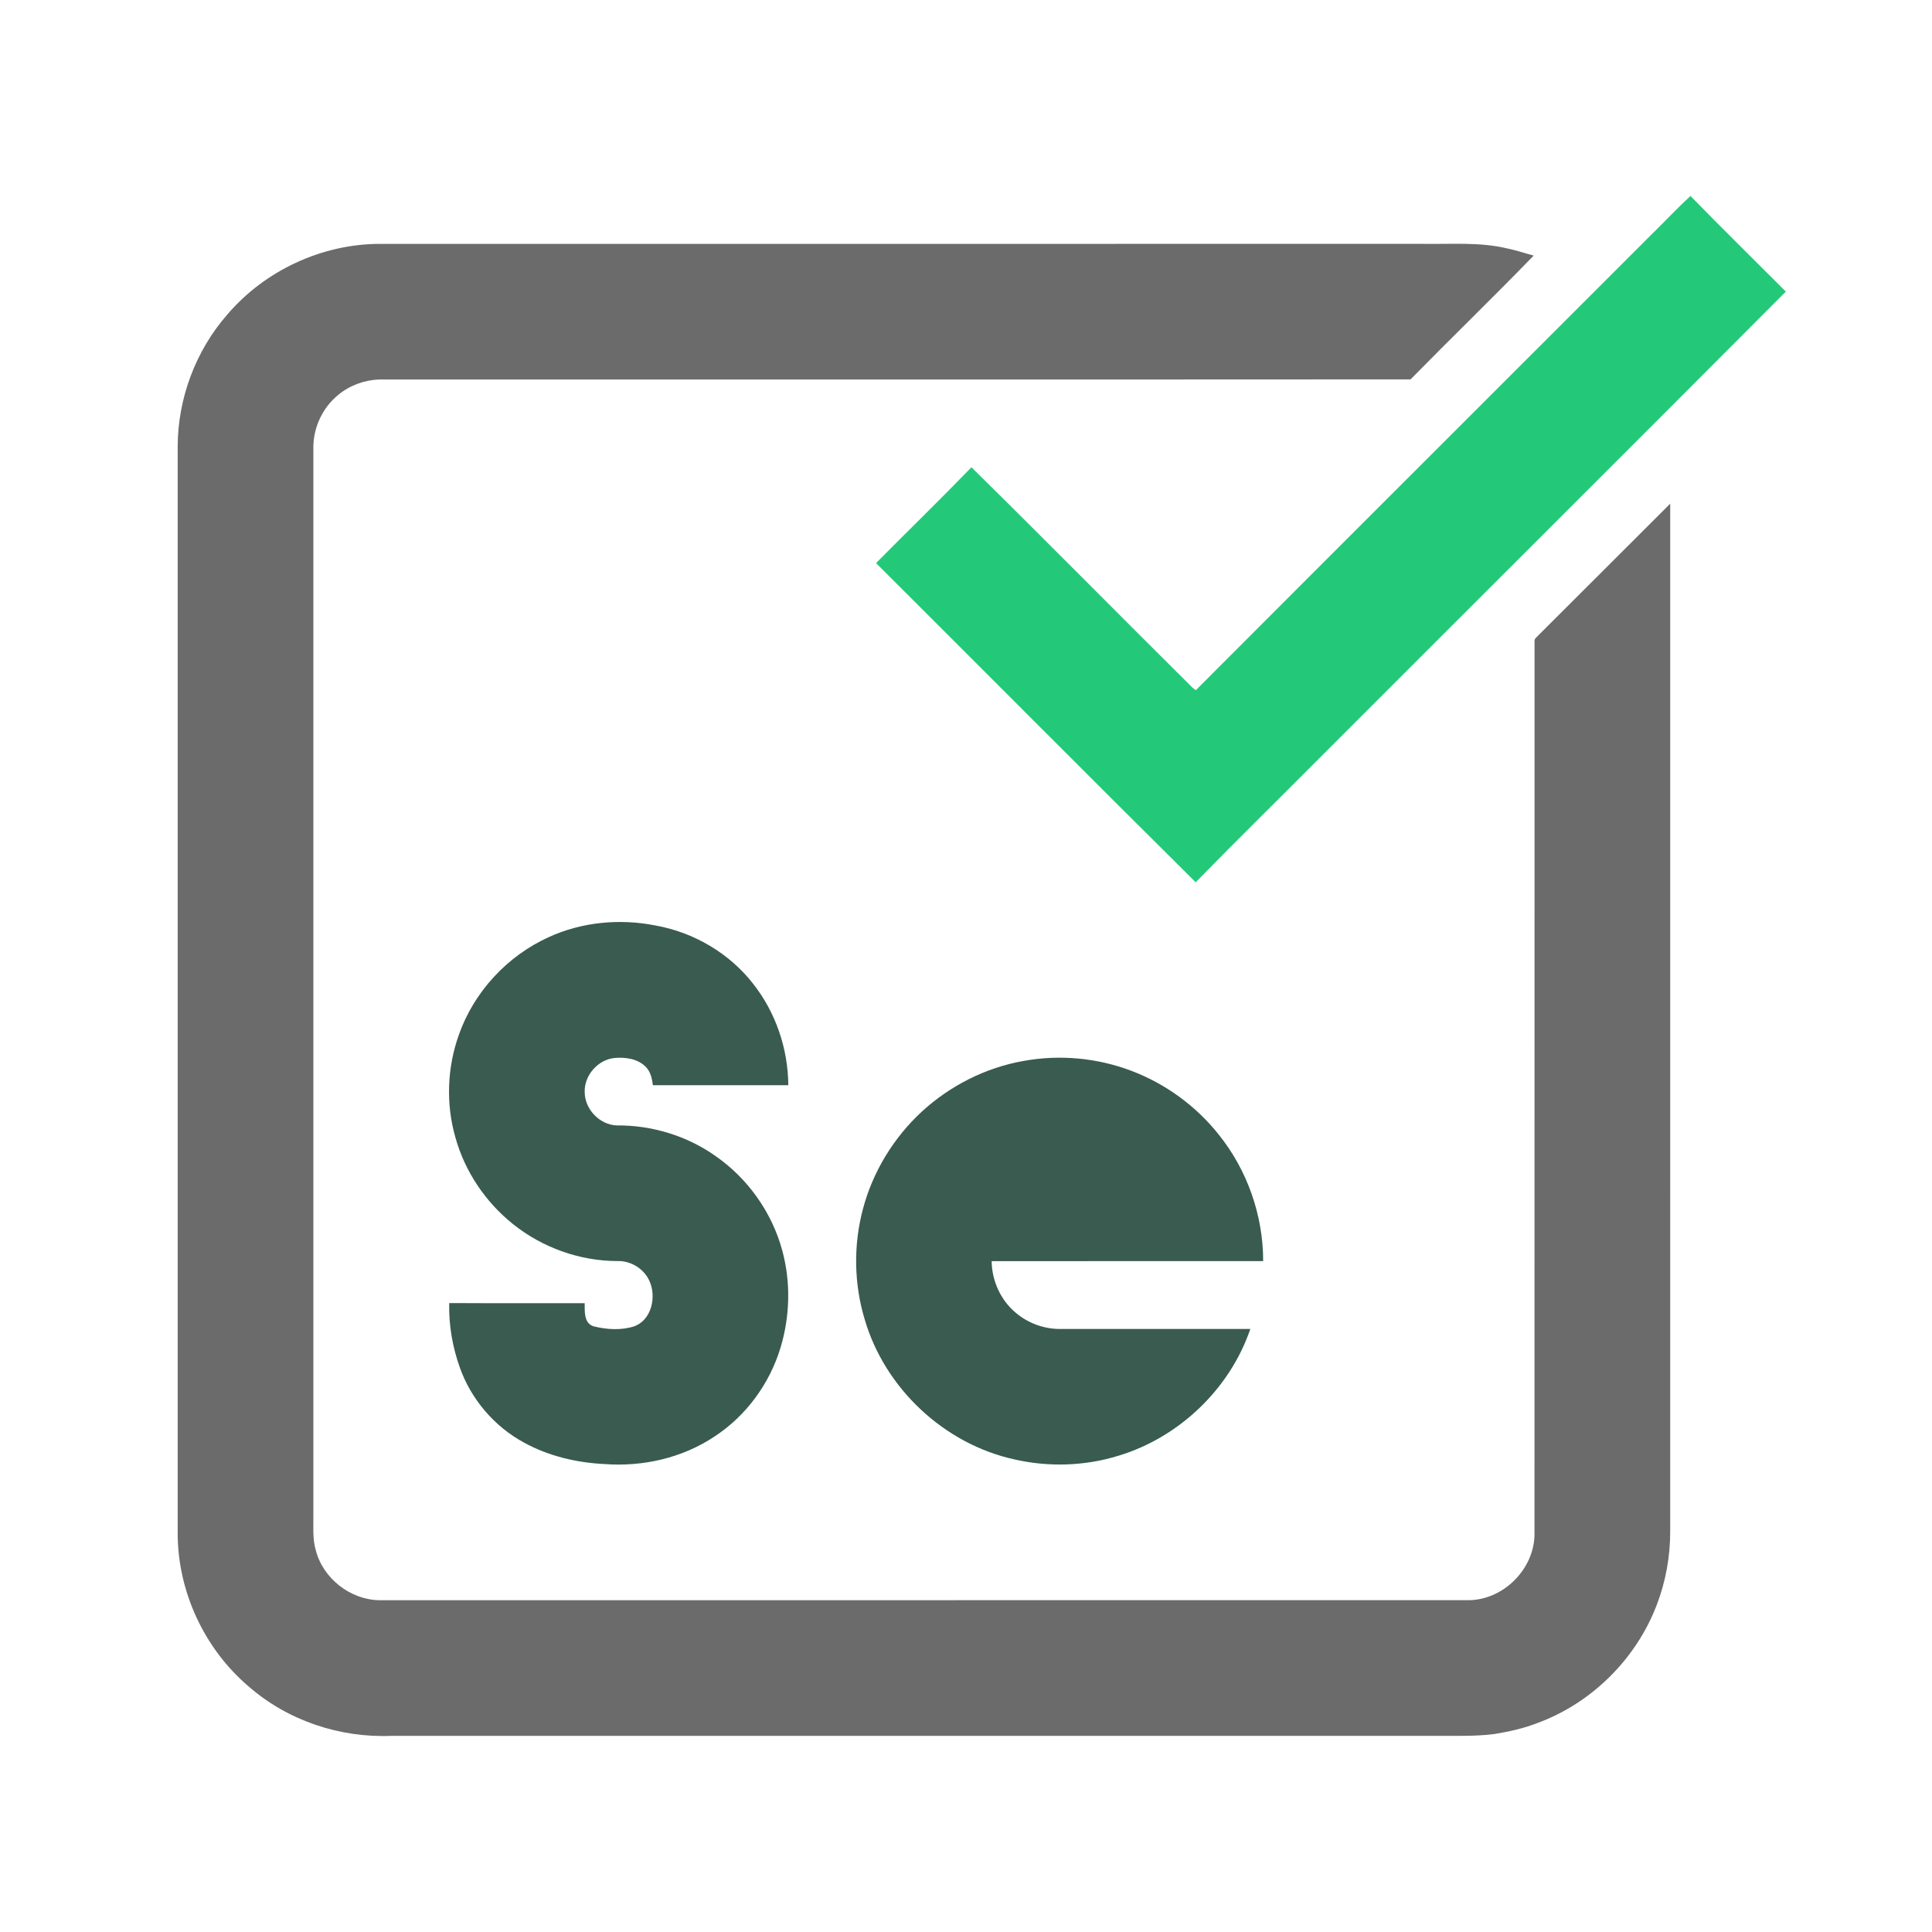
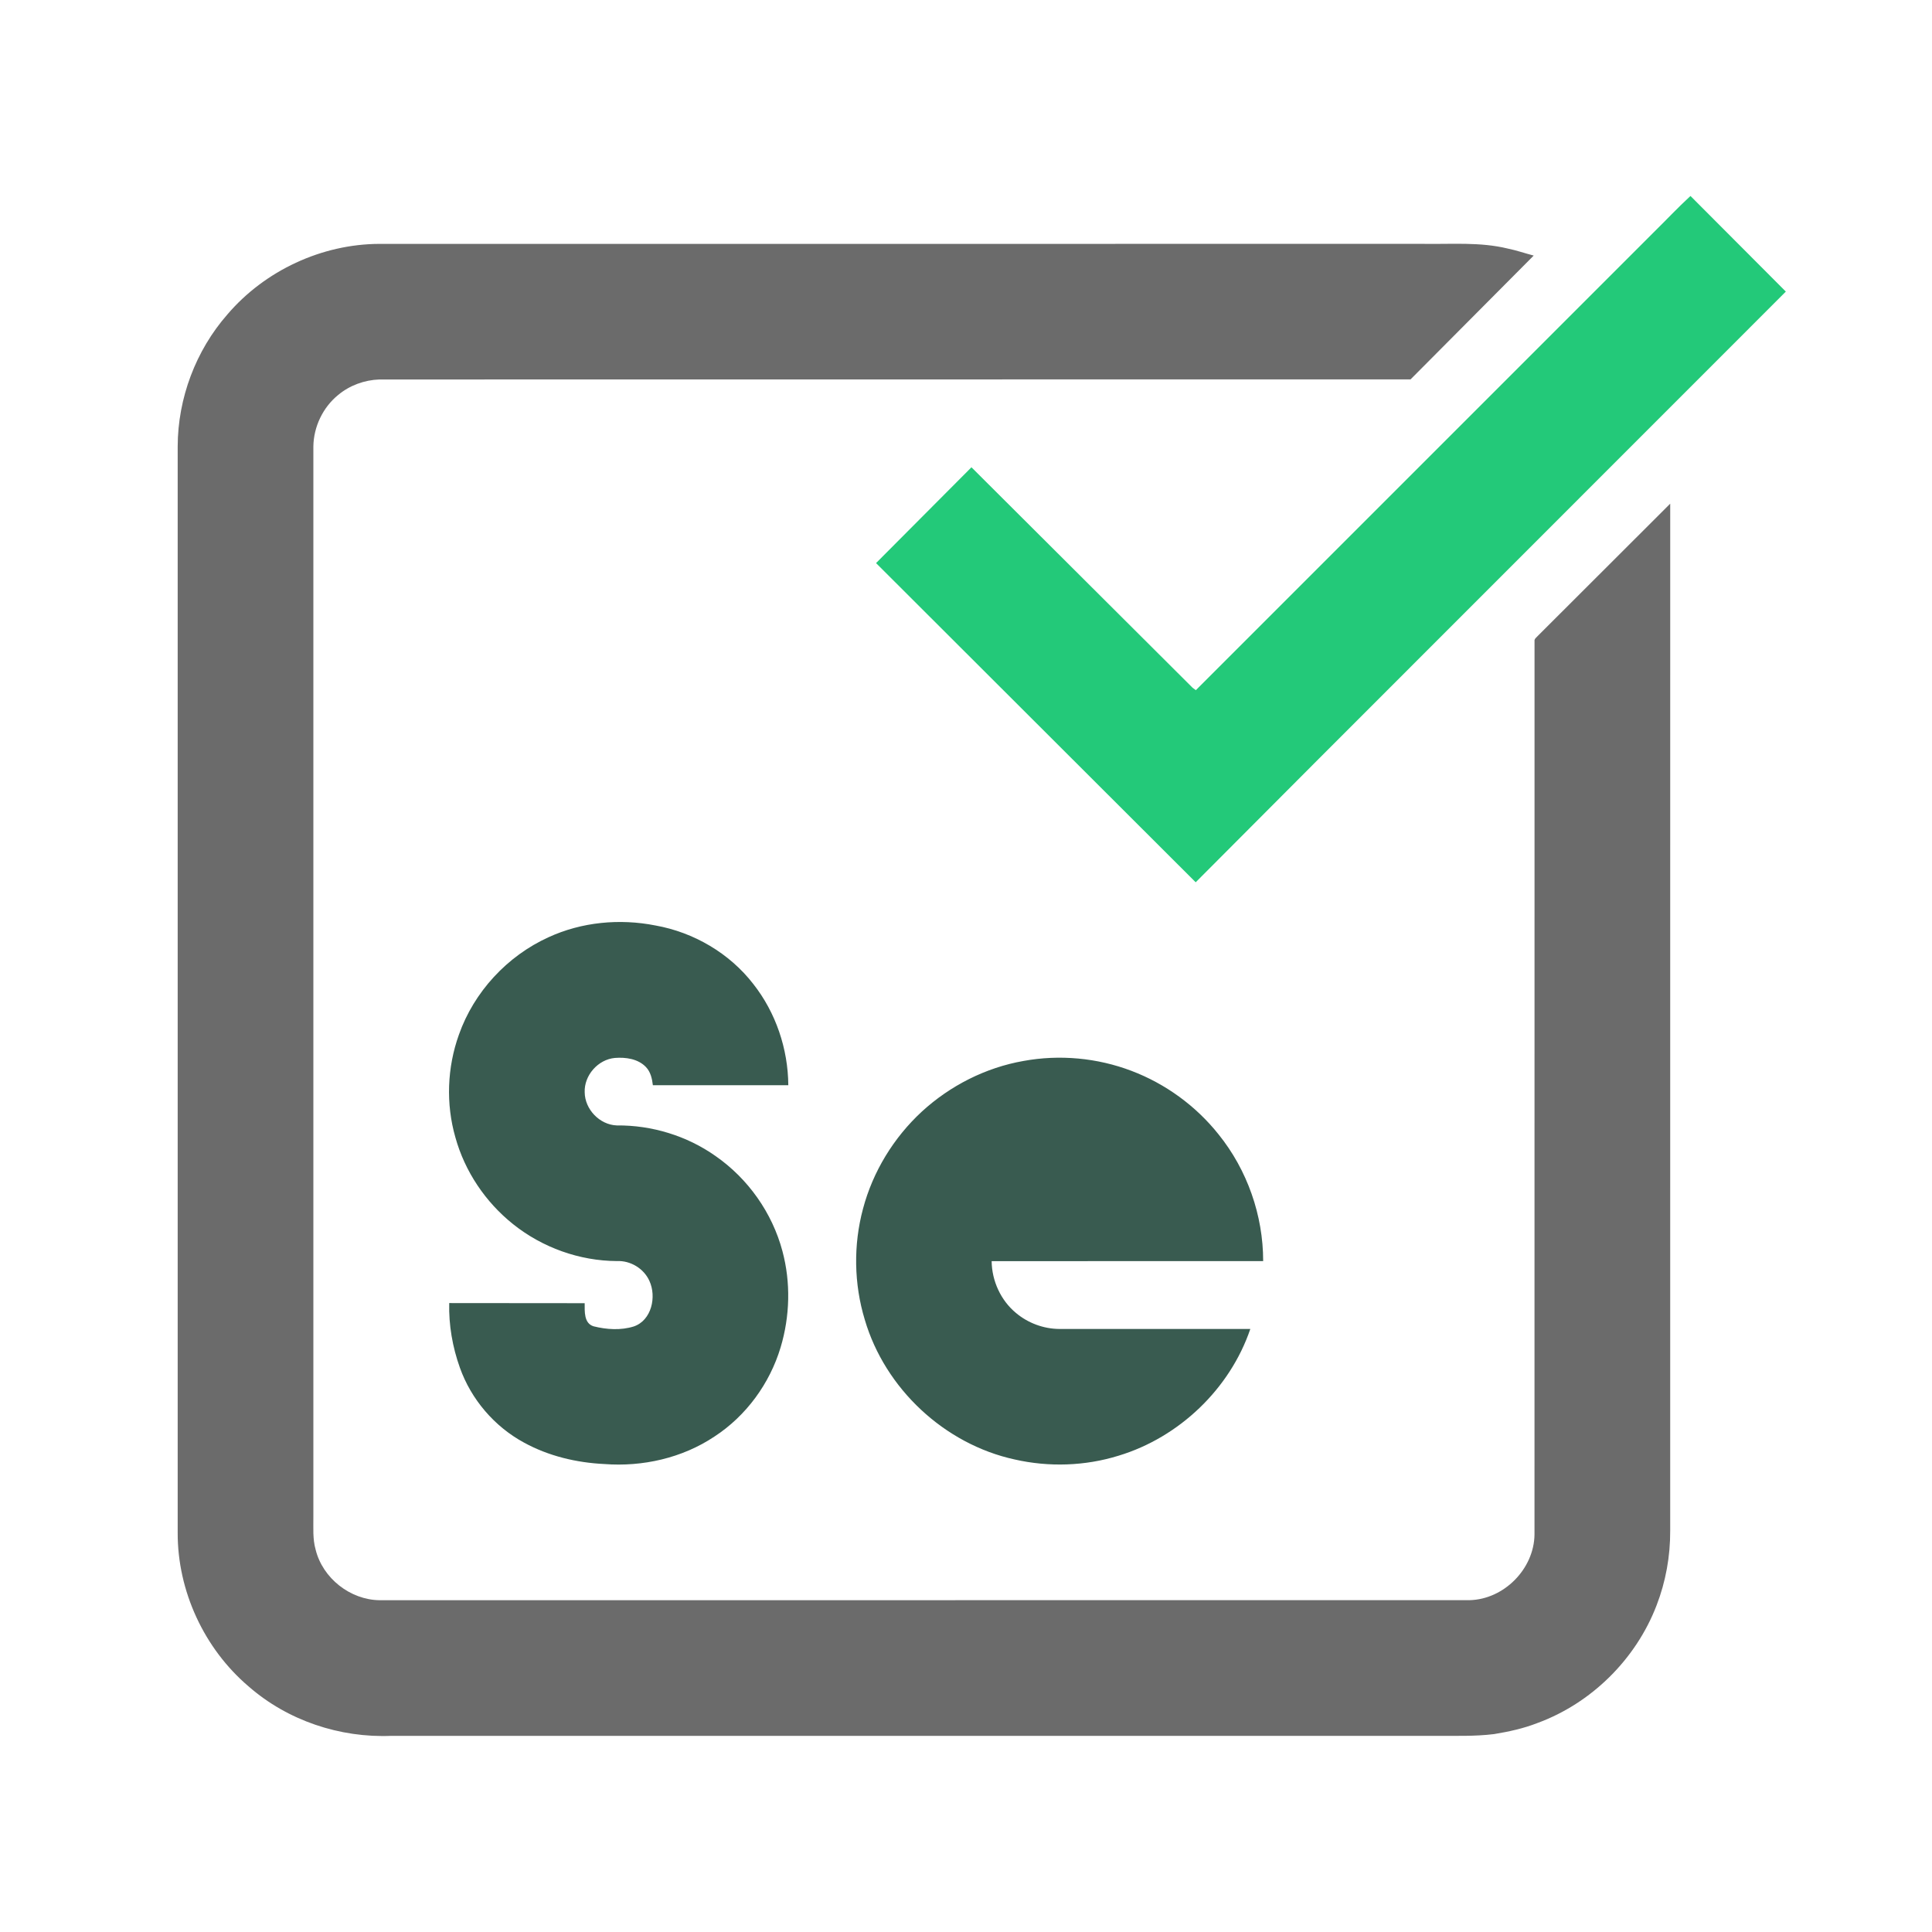
- <svg xmlns="http://www.w3.org/2000/svg" version="1.1" id="Layer_1" x="0px" y="0px" width="3000px" height="3000px" viewBox="0 0 3000 3000" enable-background="new 0 0 3000 3000" xml:space="preserve">
-   <g>
-     <path fill="#23C979" d="M2566.48,362.083c19.584-19.146,38.293-39.229,58.473-57.784c48.787,50.04,98.699,99.016,148.082,148.49   c-241.101,242.164-483.294,483.264-724.771,724.99c-63.749,64.187-128.468,127.437-191.594,192.218   c-165.981-164.638-330.774-330.527-496.351-495.633c49.256-49.693,99.42-98.546,148.146-148.771   c115.226,113.319,228.669,228.544,343.396,342.363c1.248,0.937,3.811,2.81,5.061,3.719   C2093.182,834.884,2330.003,598.656,2566.48,362.083z" />
-     <path fill="#6B6B6B" d="M353.127,488.21c58.16-68.062,146.491-109.29,236.135-109.509c540.36-0.094,1080.721,0,1621.081-0.03   c43.666,0.717,88.083-3.188,130.968,7.309c13.618,2.748,26.769,7.403,40.23,10.869c-62.908,64.875-127.938,127.75-191.221,192.249   c-533.77,0.375-1067.539,0.063-1601.31,0.157c-23.207,0.812-46.166,9.183-64.001,24.112c-23.643,19.24-37.947,49.257-38.418,79.711   c0,553.917,0,1107.833,0,1661.781c0.156,17.211-1.28,34.762,3.562,51.568c10.995,44.289,53.598,77.772,99.17,78.367   c564.192-0.031,1128.416,0.061,1692.641-0.064c53.349-1.246,100.044-48.414,100.794-101.76c0.094-462.338,0-924.675,0.063-1386.979   c-0.749-4.122,3.343-6.402,5.591-9.09c68.498-68.121,136.621-136.62,205.088-204.806c-0.03,531.647,0,1063.259-0.03,1594.875   c0.187,39.479-6.902,78.993-21.146,115.818c-32.017,83.587-101.17,152.021-185.253,182.817c-21.553,8.4-44.26,13.336-67.063,17.084   c-30.142,3.75-60.501,2.529-90.799,2.719c-540.393,0-1080.753,0-1621.145,0c-80.304,3.435-161.606-23.769-222.173-76.866   c-68.872-58.599-110.289-148.022-109.978-238.479c-0.03-562.259,0-1124.543,0-1686.8C276.071,618.615,303.87,544.37,353.127,488.21   z" />
-     <path fill="#395B50" d="M851.758,1455.332c51.505-23.707,110.508-29.237,165.919-18.274   c59.472,10.587,115.099,43.073,152.112,90.986c34.951,44.418,53.88,100.701,54.287,157.079c-70.123,0.034-140.213,0.034-210.305,0   c-1.155-10.057-3.498-20.613-10.713-28.175c-12.214-12.866-31.485-15.521-48.321-14.179c-26.237,2.403-47.882,27.142-46.82,53.41   c0.313,26.458,23.239,50.385,49.758,51.382c54.349-0.53,108.884,16.084,153.361,47.479   c50.444,35.014,88.083,88.207,103.888,147.584c13.118,48.819,11.713,101.201-2.781,149.518   c-16.865,56.224-53.566,106.546-102.854,138.593c-49.915,33.326-111.479,47.162-170.949,42.603   c-43.195-2.093-86.551-12.368-124.625-33.263c-45.979-24.866-82.085-67.094-99.608-116.319   c-11.464-32.046-17.43-66.313-16.555-100.359c70.123,0.409,140.214,0.03,210.334,0.189c0.063,12.618-1.375,31.174,13.808,35.889   c20.177,5.088,42.414,6.528,62.469,0.22c27.768-9.498,35.544-46.229,24.236-70.717c-8.619-19.24-29.484-31.796-50.476-30.796   c-58.157-0.283-115.787-20.992-161.171-57.287c-42.854-34.172-74.963-81.835-89.611-134.715   c-14.961-52.037-12.838-108.571,5.435-159.485C735.97,1540.196,787.665,1484.439,851.758,1455.332z" />
-     <path fill="#395B50" d="M1589.24,1647.456c55.941-10.277,114.662-4.844,167.794,15.397c52.754,20.021,99.98,54.409,135.12,98.577   c44.572,55.223,69.342,125.872,69.279,196.811c-140.558,0.061-281.082-0.031-421.605,0.061   c0.313,30.516,14.086,60.786,37.637,80.338c18.678,15.771,42.947,24.8,67.404,24.957c98.89-0.063,197.747,0,296.637-0.032   c-31.642,93.048-110.509,168.354-204.523,196.813c-52.069,16.178-108.354,17.959-161.455,5.868   c-109.008-23.769-201.243-110.009-232.697-217.018c-16.896-55.628-17.865-116.035-2.778-172.196   c15.272-57.724,47.663-110.604,91.486-151.053C1475.391,1685.779,1530.551,1657.763,1589.24,1647.456z" />
-   </g>
+ <svg xmlns="http://www.w3.org/2000/svg" width="3000" height="3000">
+   <path fill="#23c979" d="M2566.48 362.083c19.584-19.146 38.293-39.229 58.473-57.784l148.082 148.49-724.771 724.99-191.594 192.218-496.351-495.633 148.146-148.771 343.396 342.363 5.061 3.719 709.558-709.592z" />
+   <path fill="#6b6b6b" d="M353.127 488.21c58.16-68.062 146.491-109.29 236.135-109.509l1621.081-.03c43.666.717 88.083-3.188 130.968 7.309 13.618 2.748 26.769 7.403 40.23 10.869L2190.32 589.098l-1601.31.157c-23.207.812-46.166 9.183-64.001 24.112-23.643 19.24-37.947 49.257-38.418 79.711v1661.781c.156 17.211-1.28 34.762 3.562 51.568 10.995 44.289 53.598 77.772 99.17 78.367l1692.641-.064c53.349-1.246 100.044-48.414 100.794-101.76l.063-1386.979c-.749-4.122 3.343-6.402 5.591-9.09L2593.5 782.095l-.03 1594.875c.187 39.479-6.902 78.993-21.146 115.818-32.017 83.587-101.17 152.021-185.253 182.817-21.553 8.4-44.26 13.336-67.063 17.084-30.142 3.75-60.501 2.529-90.799 2.719H608.064c-80.304 3.435-161.606-23.769-222.173-76.866-68.872-58.599-110.289-148.022-109.978-238.479v-1686.8c.158-74.648 27.957-148.893 77.214-205.053z" />
+   <path d="M851.758 1455.332c51.505-23.707 110.508-29.237 165.919-18.274 59.472 10.587 115.099 43.073 152.112 90.986 34.951 44.418 53.88 100.701 54.287 157.079h-210.305c-1.155-10.057-3.498-20.613-10.713-28.175-12.214-12.866-31.485-15.521-48.321-14.179-26.237 2.403-47.882 27.142-46.82 53.41.313 26.458 23.239 50.385 49.758 51.382 54.349-.53 108.884 16.084 153.361 47.479 50.444 35.014 88.083 88.207 103.888 147.584 13.118 48.819 11.713 101.201-2.781 149.518-16.865 56.224-53.566 106.546-102.854 138.593-49.915 33.326-111.479 47.162-170.949 42.603-43.195-2.093-86.551-12.368-124.625-33.263-45.979-24.866-82.085-67.094-99.608-116.319-11.464-32.046-17.43-66.313-16.555-100.359l210.334.189c.063 12.618-1.375 31.174 13.808 35.889 20.177 5.088 42.414 6.528 62.469.22 27.768-9.498 35.544-46.229 24.236-70.717-8.619-19.24-29.484-31.796-50.476-30.796-58.157-.283-115.787-20.992-161.171-57.287-42.854-34.172-74.963-81.835-89.611-134.715-14.961-52.037-12.838-108.571 5.435-159.485 23.394-66.499 75.089-122.256 139.182-151.363zm737.482 192.124c55.941-10.277 114.662-4.844 167.794 15.397 52.754 20.021 99.98 54.409 135.12 98.577 44.572 55.223 69.342 125.872 69.279 196.811-140.558.061-281.082-.031-421.605.061.313 30.516 14.086 60.786 37.637 80.338 18.678 15.771 42.947 24.8 67.404 24.957l296.637-.032c-31.642 93.048-110.509 168.354-204.523 196.813-52.069 16.178-108.354 17.959-161.455 5.868-109.008-23.769-201.243-110.009-232.697-217.018-16.896-55.628-17.865-116.035-2.778-172.196 15.272-57.724 47.663-110.604 91.486-151.053 43.852-40.2 99.012-68.216 157.701-78.523z" fill="#395b50" />
</svg>
